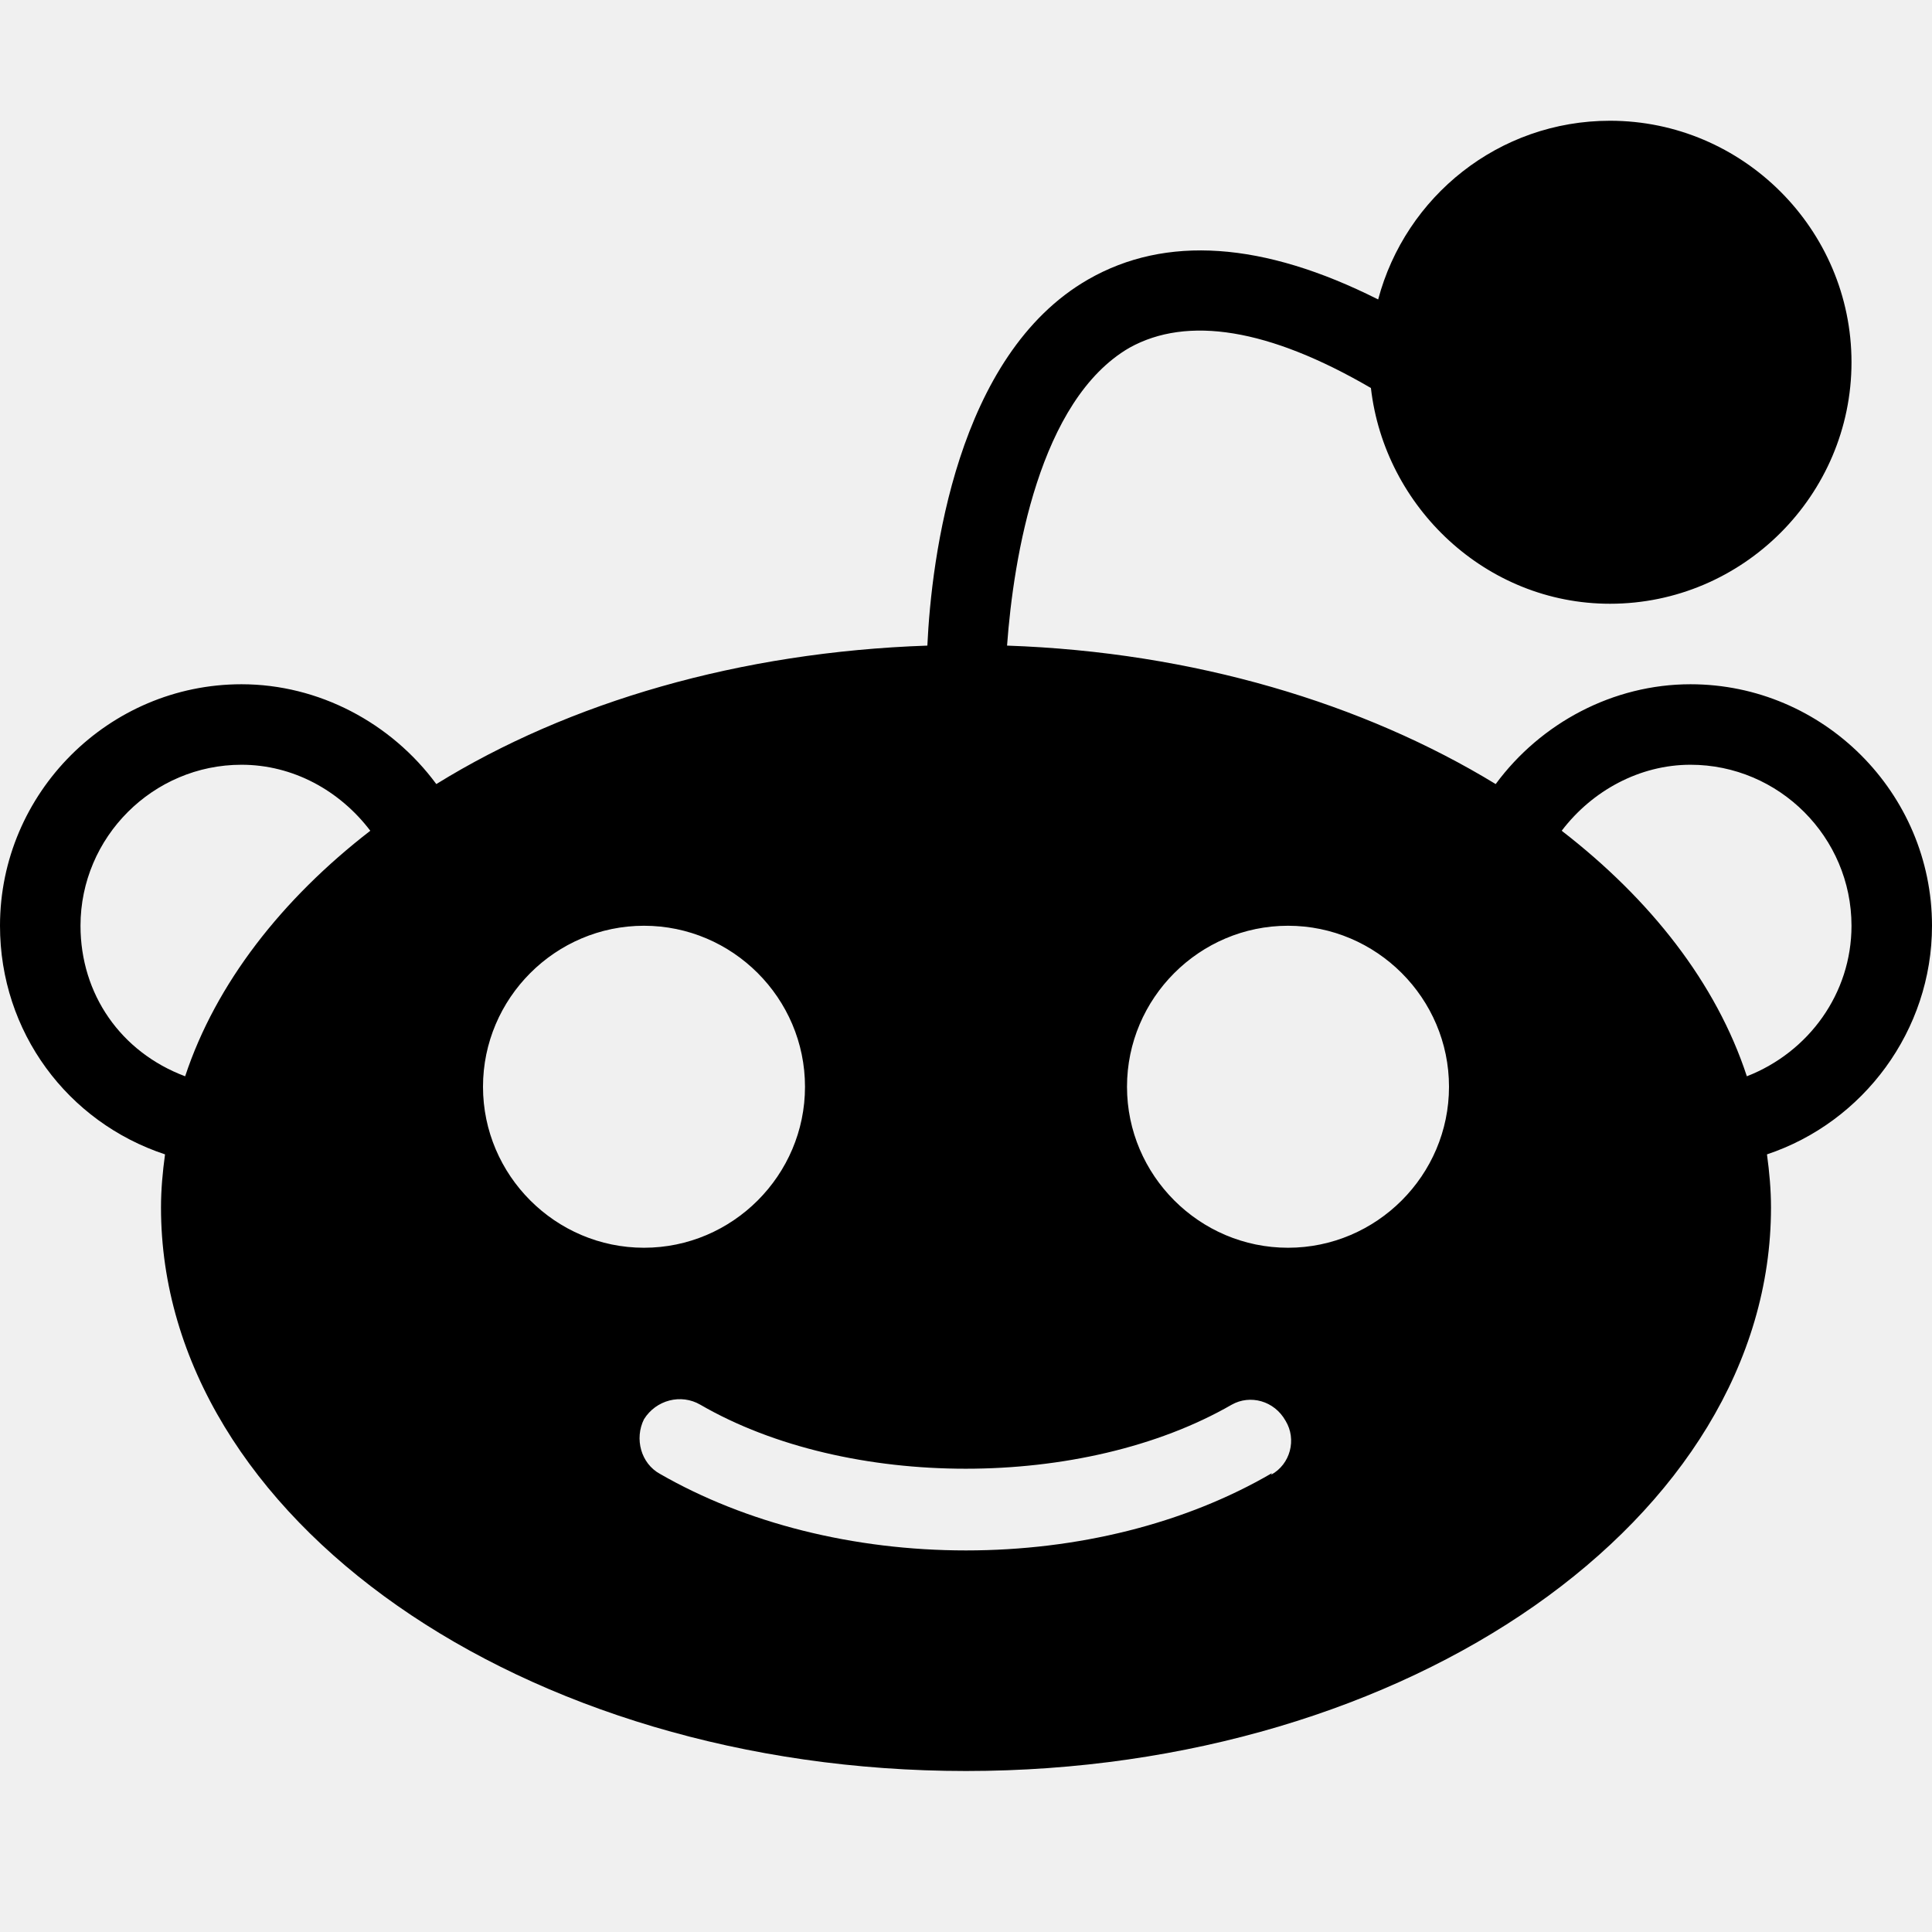
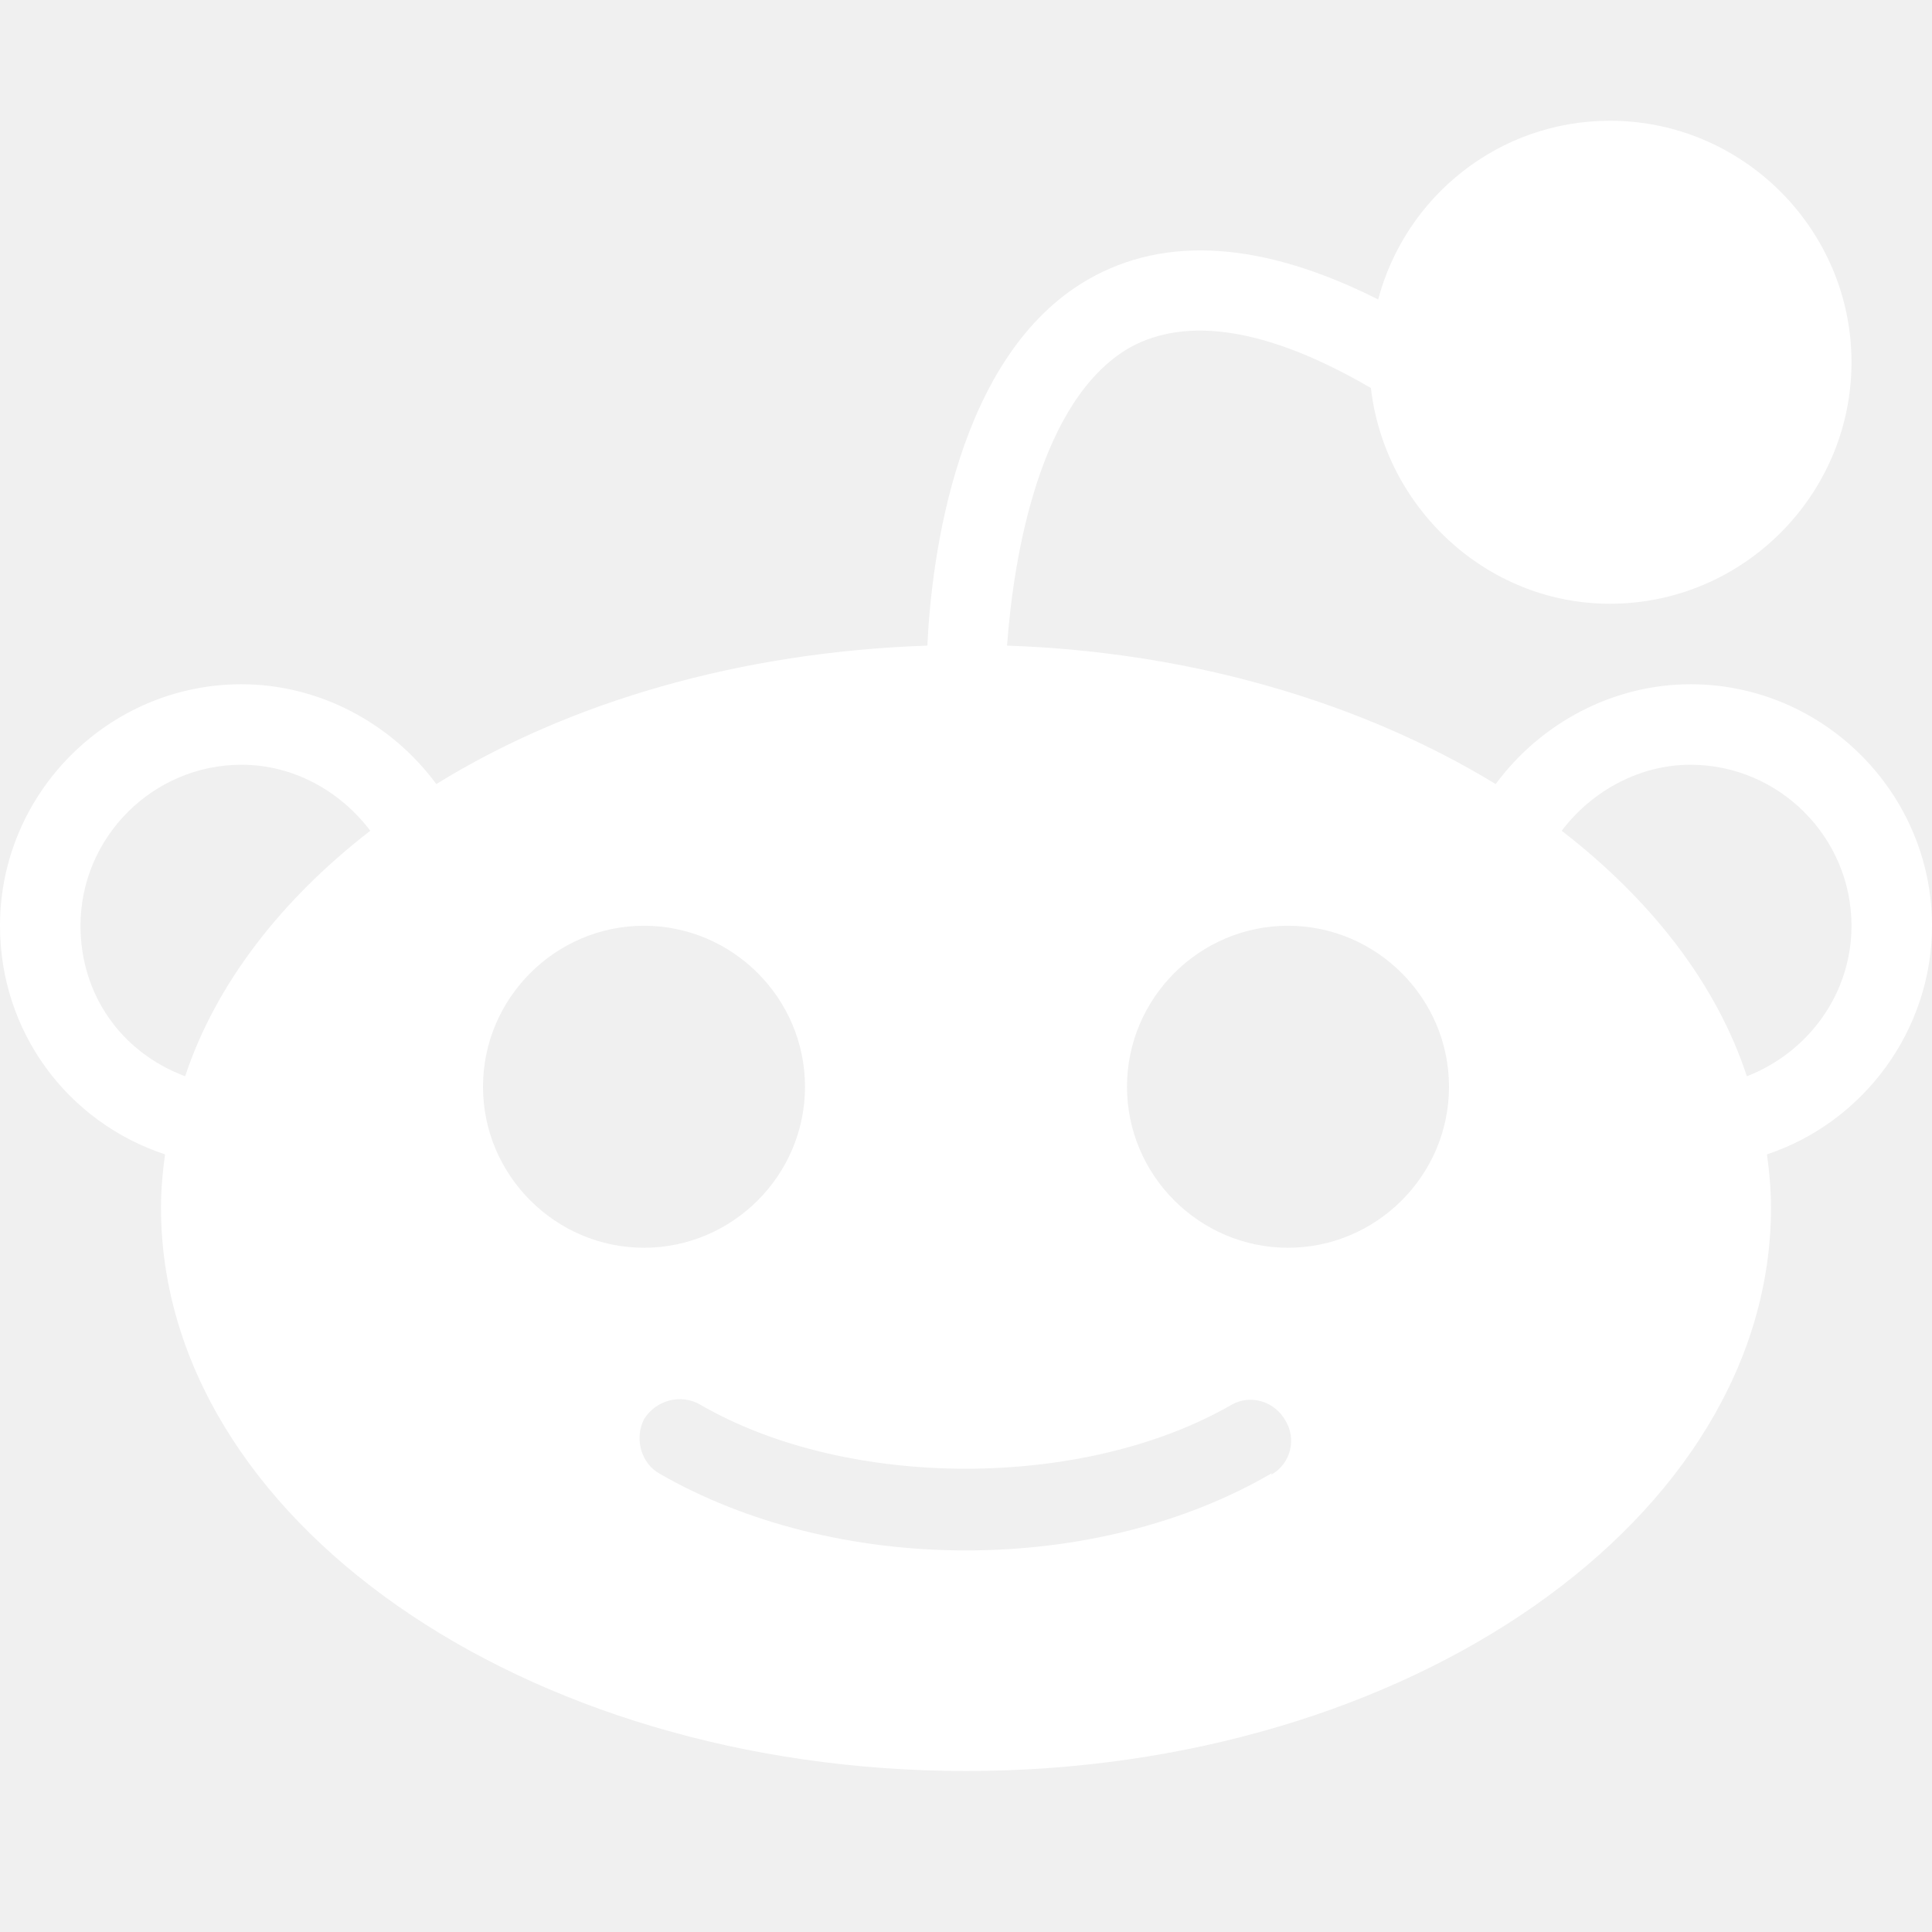
<svg xmlns="http://www.w3.org/2000/svg" viewBox="0 0 24 24">
-   <path d="M24 11.5c0-1.65-1.35-3-3-3-.96 0-1.86.48-2.42 1.24-1.64-1-3.75-1.64-6.07-1.72.08-1.1.4-3.05 1.52-3.7.72-.4 1.73-.24 3 .5C17.2 6.3 18.46 7.5 20 7.5c1.65 0 3-1.35 3-3s-1.35-3-3-3c-1.38 0-2.54.94-2.88 2.22-1.43-.72-2.64-.8-3.6-.25-1.64.94-1.95 3.47-2 4.55-2.33.08-4.45.7-6.1 1.72C4.86 8.98 3.96 8.5 3 8.5c-1.65 0-3 1.35-3 3 0 1.32.84 2.44 2.05 2.84-.03.22-.05.44-.05.66 0 3.86 4.5 7 10 7s10-3.14 10-7c0-.22-.02-.44-.05-.66 1.2-.4 2.05-1.54 2.05-2.84zM2.3 13.37C1.5 13.07 1 12.35 1 11.5c0-1.1.9-2 2-2 .64 0 1.22.32 1.6.82-1.1.85-1.92 1.9-2.3 3.05zm3.7.13c0-1.1.9-2 2-2s2 .9 2 2-.9 2-2 2-2-.9-2-2zm9.8 4.8c-1.08.63-2.42.96-3.8.96-1.4 0-2.74-.34-3.8-.95-.24-.13-.32-.44-.2-.68.15-.24.46-.32.7-.18 1.83 1.06 4.76 1.06 6.6 0 .23-.13.53-.05.67.2.14.23.06.54-.18.67zm.2-2.8c-1.1 0-2-.9-2-2s.9-2 2-2 2 .9 2 2-.9 2-2 2zm5.7-2.13c-.38-1.16-1.2-2.2-2.3-3.05.38-.5.97-.82 1.6-.82 1.1 0 2 .9 2 2 0 .84-.53 1.57-1.3 1.87z" />
+   <path fill="white" d="M24 11.5c0-1.65-1.35-3-3-3-.96 0-1.86.48-2.42 1.24-1.64-1-3.75-1.64-6.07-1.72.08-1.1.4-3.05 1.52-3.7.72-.4 1.73-.24 3 .5C17.2 6.3 18.46 7.5 20 7.5c1.65 0 3-1.35 3-3s-1.35-3-3-3c-1.38 0-2.54.94-2.88 2.22-1.43-.72-2.64-.8-3.6-.25-1.64.94-1.95 3.47-2 4.55-2.33.08-4.45.7-6.1 1.72C4.86 8.98 3.96 8.5 3 8.5c-1.65 0-3 1.35-3 3 0 1.32.84 2.44 2.05 2.84-.03.22-.05.44-.05.66 0 3.86 4.5 7 10 7s10-3.14 10-7c0-.22-.02-.44-.05-.66 1.2-.4 2.05-1.54 2.05-2.84zM2.3 13.37C1.5 13.07 1 12.35 1 11.5c0-1.1.9-2 2-2 .64 0 1.22.32 1.6.82-1.1.85-1.92 1.9-2.3 3.05zm3.7.13c0-1.1.9-2 2-2s2 .9 2 2-.9 2-2 2-2-.9-2-2zm9.8 4.8c-1.08.63-2.42.96-3.8.96-1.4 0-2.74-.34-3.8-.95-.24-.13-.32-.44-.2-.68.15-.24.46-.32.7-.18 1.83 1.06 4.76 1.06 6.6 0 .23-.13.53-.05.67.2.14.23.06.54-.18.67zm.2-2.8c-1.1 0-2-.9-2-2s.9-2 2-2 2 .9 2 2-.9 2-2 2zm5.7-2.13c-.38-1.16-1.2-2.2-2.3-3.05.38-.5.97-.82 1.6-.82 1.1 0 2 .9 2 2 0 .84-.53 1.57-1.3 1.87z" />
</svg>
